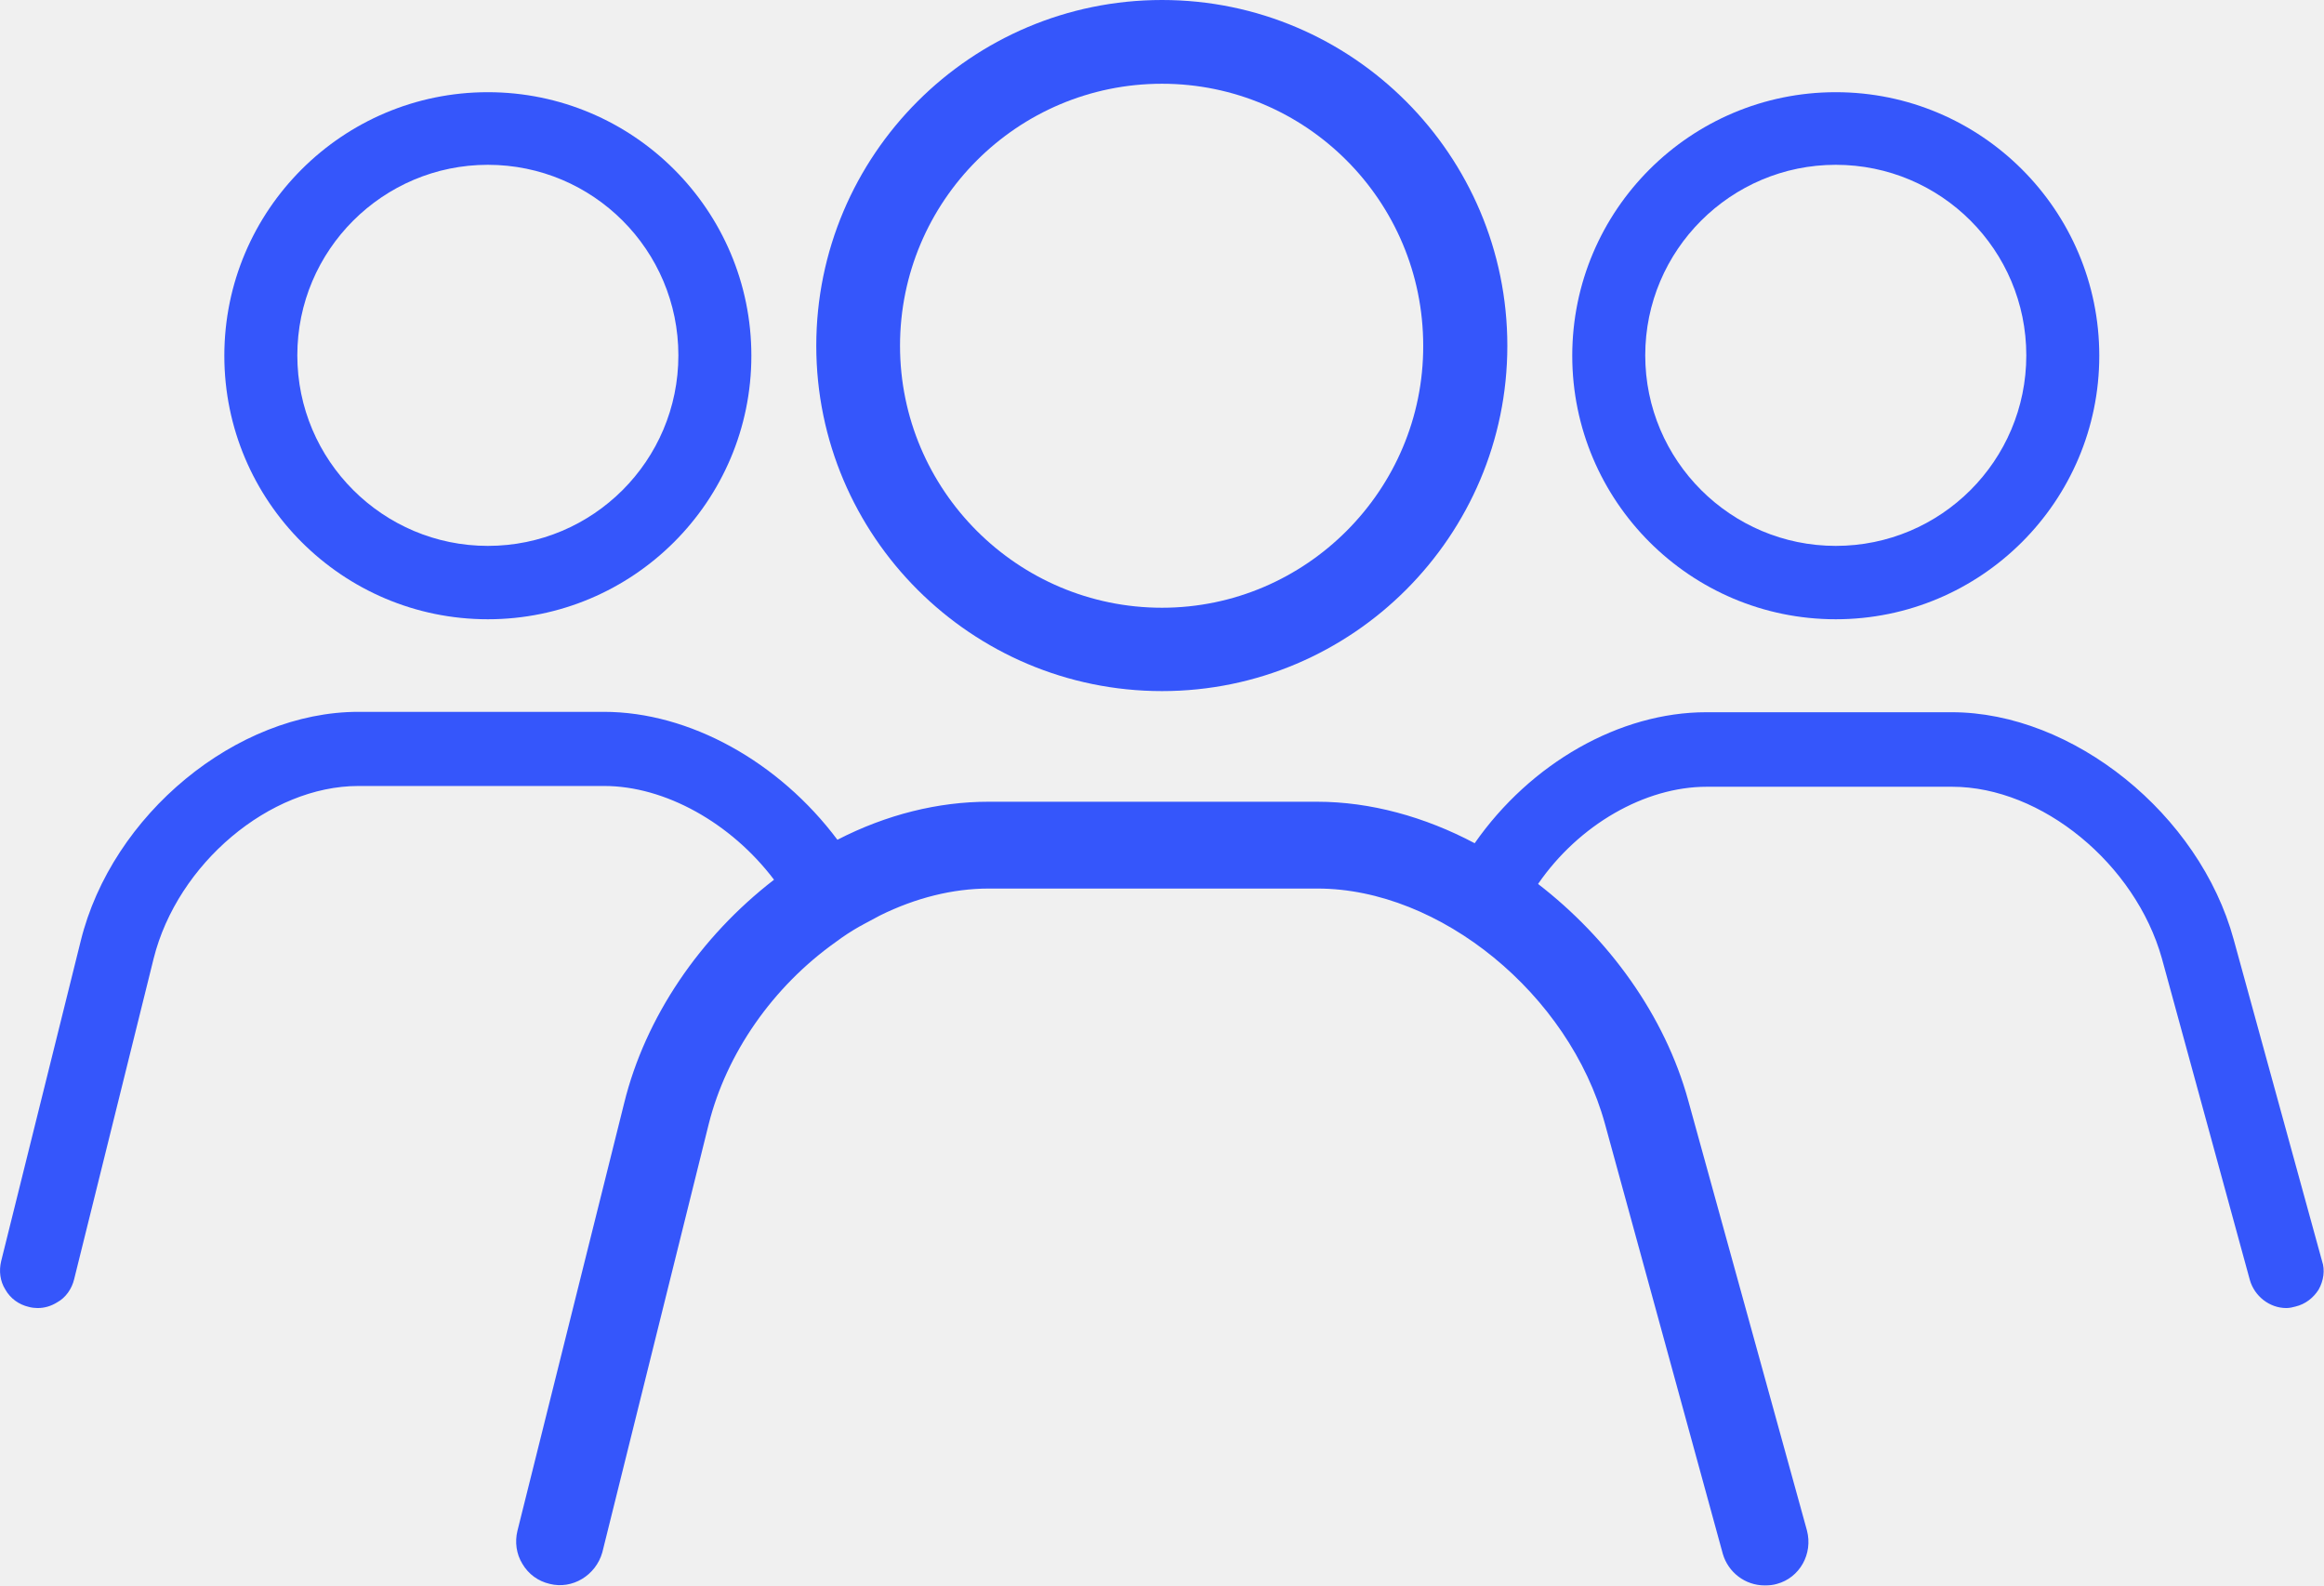
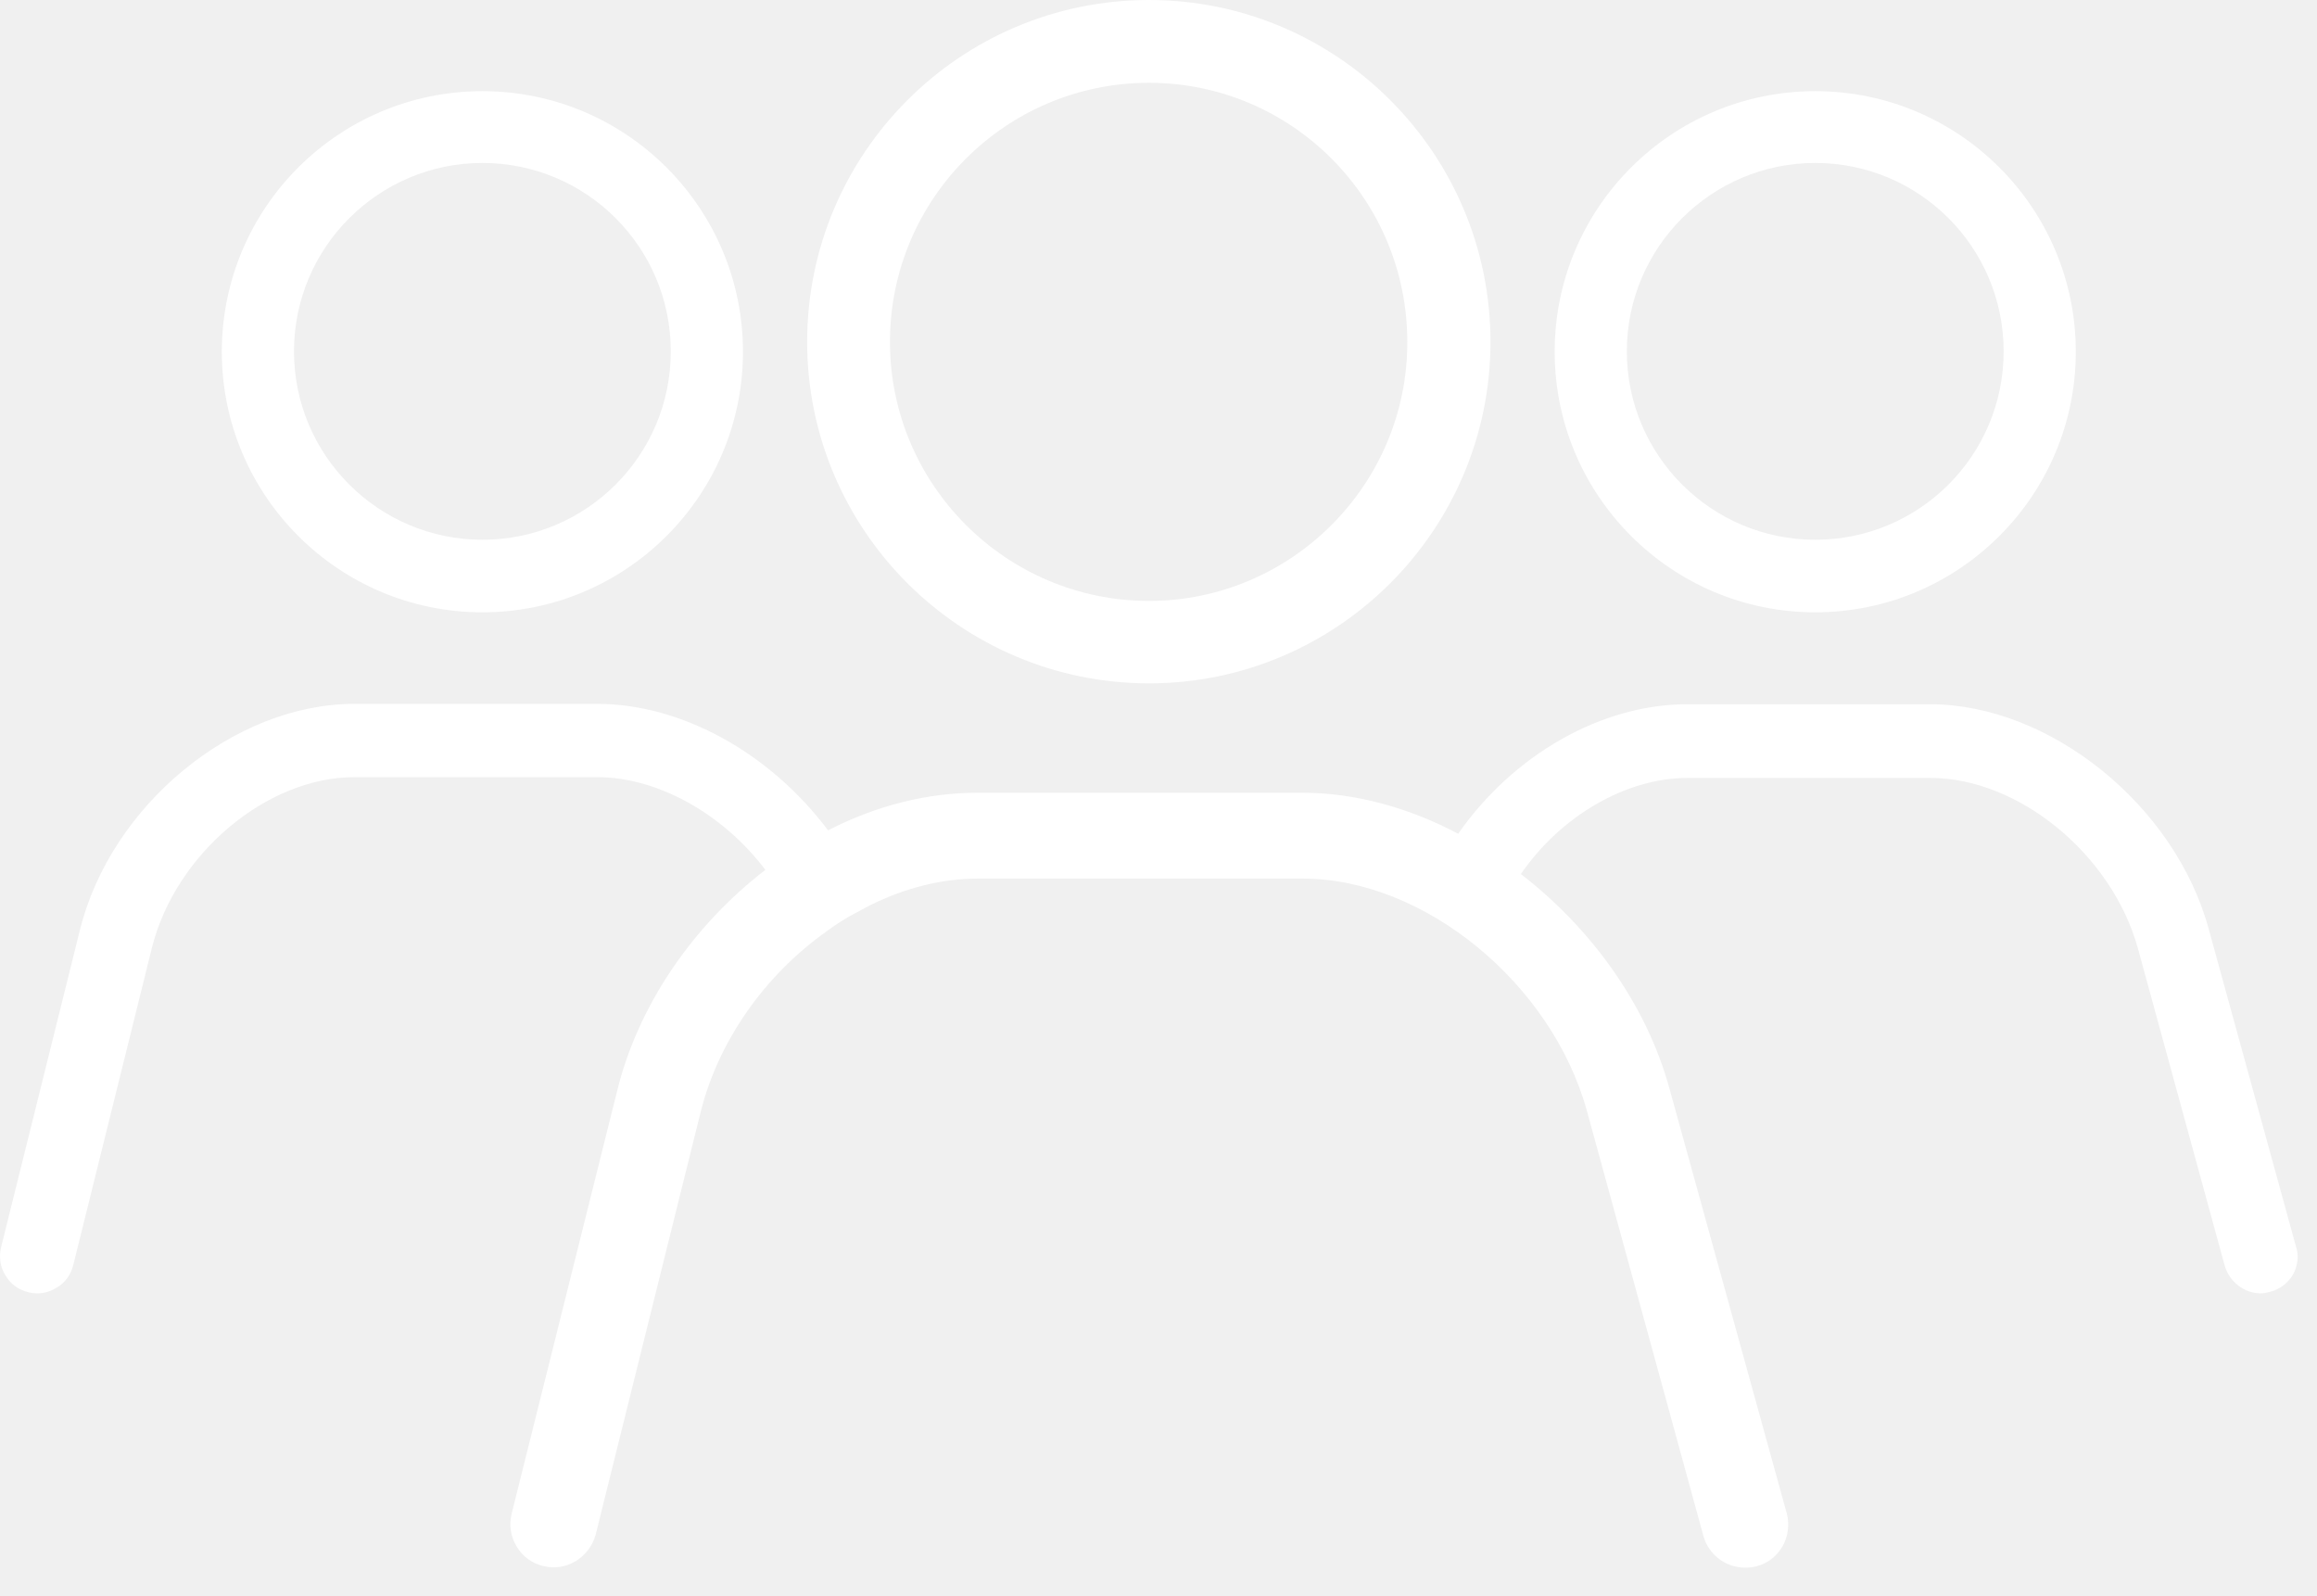
- <svg xmlns="http://www.w3.org/2000/svg" version="1.1" x="0px" y="0px" width="60.5px" height="41.28px" viewBox="0 0 60.5 41.28" style="enable-background:new 0 0 60.5 41.28;" xml:space="preserve">
-   <style type="text/css">
- 	.st0{fill:#3556FB;}
- </style>
+ <svg xmlns="http://www.w3.org/2000/svg" width="61" height="42" viewBox="0 0 61 42" fill="none">
+   <g clip-path="url(#clip0_4_15)">
+     <path d="M60.36 33.57C60.22 33.79 60.01 33.95 59.76 34.01C59.69 34.03 59.6 34.05 59.52 34.05C59.08 34.05 58.69 33.74 58.57 33.32L56.28 24.95C55.59 22.49 53.15 20.48 50.82 20.48H44.43C42.82 20.48 41.1 21.47 40.04 23.01C41.88 24.43 43.34 26.43 43.95 28.65L47.04 39.84C47.2 40.45 46.85 41.07 46.26 41.23C46.16 41.26 46.06 41.27 45.94 41.27C45.43 41.27 44.99 40.93 44.85 40.45L41.78 29.25C40.85 25.88 37.49 23.13 34.3 23.13H25.74C24.81 23.13 23.84 23.37 22.91 23.83L22.48 24.06C22.45 24.08 22.41 24.1 22.37 24.12C22.16 24.24 21.96 24.37 21.76 24.52C20.11 25.69 18.91 27.43 18.45 29.26L15.68 40.41C15.51 41.01 14.9 41.38 14.31 41.23C14.01 41.16 13.76 40.98 13.6 40.71C13.44 40.45 13.4 40.14 13.47 39.85L16.25 28.71C16.8 26.48 18.22 24.39 20.15 22.9C19.03 21.42 17.31 20.46 15.73 20.46H9.33C7.02 20.46 4.62 22.48 4 24.95L1.93 33.3C1.87 33.55 1.71 33.78 1.49 33.9C1.33 34 1.16 34.05 0.98 34.05C0.91 34.05 0.82 34.04 0.75 34.02C0.49 33.96 0.27 33.8 0.14 33.57C3.00258e-05 33.35 -0.03 33.08 0.03 32.83L2.1 24.5C2.91 21.2 6.16 18.53 9.33 18.53H15.72C17.95 18.53 20.28 19.83 21.8 21.86C23.08 21.2 24.43 20.87 25.73 20.87H34.29C35.67 20.87 37.09 21.26 38.39 21.95C39.84 19.87 42.16 18.54 44.42 18.54H50.81C53.96 18.54 57.26 21.19 58.15 24.46L60.45 32.83C60.53 33.06 60.49 33.34 60.36 33.57Z" fill="white" />
+     <path d="M30.25 0C25.28 0 21.25 4.04 21.25 9C21.25 13.96 25.29 17.99 30.25 17.99C35.21 17.99 39.24 13.95 39.24 9C39.24 4.04 35.21 0 30.25 0ZM30.25 15.82C26.49 15.82 23.43 12.76 23.43 9C23.43 5.24 26.48 2.18 30.25 2.18C34 2.18 37.05 5.23 37.05 9C37.06 12.75 34 15.82 30.25 15.82Z" fill="white" />
+     <path d="M47.79 2.4C44.01 2.4 40.93 5.47 40.93 9.26C40.93 13.04 44 16.12 47.79 16.12C51.57 16.12 54.65 13.05 54.65 9.26C54.65 5.47 51.57 2.4 47.79 2.4ZM47.79 14.21C45.06 14.21 42.83 11.99 42.83 9.25C42.83 6.51 45.06 4.29 47.79 4.29C50.53 4.29 52.75 6.51 52.75 9.25C52.75 11.99 50.53 14.21 47.79 14.21Z" fill="white" />
+     <path d="M12.7 2.4C8.92 2.4 5.84 5.47 5.84 9.26C5.84 13.04 8.91 16.12 12.7 16.12C16.48 16.12 19.56 13.05 19.56 9.26C19.56 5.47 16.48 2.4 12.7 2.4ZM12.7 14.21C9.97 14.21 7.74 11.99 7.74 9.25C7.74 6.51 9.97 4.29 12.7 4.29C15.44 4.29 17.66 6.51 17.66 9.25C17.66 11.99 15.44 14.21 12.7 14.21Z" fill="white" />
+   </g>
  <defs>
- </defs>
-   <g id="people-icon_2_">
-     <g>
-       <g>
-         <g>
-           <path class="st0" d="M60.36,33.57c-0.14,0.22-0.35,0.38-0.6,0.44c-0.07,0.02-0.16,0.04-0.24,0.04c-0.44,0-0.83-0.31-0.95-0.73      l-2.29-8.37c-0.69-2.46-3.13-4.47-5.46-4.47h-6.39c-1.61,0-3.33,0.99-4.39,2.53c1.84,1.42,3.3,3.42,3.91,5.64l3.09,11.19      c0.16,0.61-0.19,1.23-0.78,1.39c-0.1,0.03-0.2,0.04-0.32,0.04c-0.51,0-0.95-0.34-1.09-0.82l-3.07-11.2      c-0.93-3.37-4.29-6.12-7.48-6.12h-8.56c-0.93,0-1.9,0.24-2.83,0.7l-0.43,0.23c-0.03,0.02-0.07,0.04-0.11,0.06      c-0.21,0.12-0.41,0.25-0.61,0.4c-1.65,1.17-2.85,2.91-3.31,4.74l-2.77,11.15c-0.17,0.6-0.78,0.97-1.37,0.82      c-0.3-0.07-0.55-0.25-0.71-0.52c-0.16-0.26-0.2-0.57-0.13-0.86l2.78-11.14c0.55-2.23,1.97-4.32,3.9-5.81      c-1.12-1.48-2.84-2.44-4.42-2.44H9.33c-2.31,0-4.71,2.02-5.33,4.49L1.93,33.3c-0.06,0.25-0.22,0.48-0.44,0.6      c-0.16,0.1-0.33,0.15-0.51,0.15c-0.07,0-0.16-0.01-0.23-0.03c-0.26-0.06-0.48-0.22-0.61-0.45C0,33.35-0.03,33.08,0.03,32.83      L2.1,24.5c0.81-3.3,4.06-5.97,7.23-5.97h6.39c2.23,0,4.56,1.3,6.08,3.33c1.28-0.66,2.63-0.99,3.93-0.99h8.56      c1.38,0,2.8,0.39,4.1,1.08c1.45-2.08,3.77-3.41,6.03-3.41h6.39c3.15,0,6.45,2.65,7.34,5.92l2.3,8.37      C60.53,33.06,60.49,33.34,60.36,33.57z" />
-         </g>
-       </g>
-     </g>
-     <g>
-       <g>
-         <path class="st0" d="M30.25,0c-4.97,0-9,4.04-9,9c0,4.96,4.04,8.99,9,8.99c4.96,0,8.99-4.04,8.99-8.99     C39.24,4.04,35.21,0,30.25,0z M30.25,15.82c-3.76,0-6.82-3.06-6.82-6.82c0-3.76,3.05-6.82,6.82-6.82c3.75,0,6.8,3.05,6.8,6.82     C37.06,12.75,34,15.82,30.25,15.82z" />
-       </g>
-     </g>
-     <g>
-       <g>
-         <path class="st0" d="M47.79,2.4c-3.78,0-6.86,3.07-6.86,6.86c0,3.78,3.07,6.86,6.86,6.86c3.78,0,6.86-3.07,6.86-6.86     C54.65,5.47,51.57,2.4,47.79,2.4z M47.79,14.21c-2.73,0-4.96-2.22-4.96-4.96c0-2.74,2.23-4.96,4.96-4.96     c2.74,0,4.96,2.22,4.96,4.96C52.75,11.99,50.53,14.21,47.79,14.21z" />
-       </g>
-     </g>
-     <g>
-       <g>
-         <path class="st0" d="M12.7,2.4c-3.78,0-6.86,3.07-6.86,6.86c0,3.78,3.07,6.86,6.86,6.86c3.78,0,6.86-3.07,6.86-6.86     C19.56,5.47,16.48,2.4,12.7,2.4z M12.7,14.21c-2.73,0-4.96-2.22-4.96-4.96c0-2.74,2.23-4.96,4.96-4.96     c2.74,0,4.96,2.22,4.96,4.96C17.66,11.99,15.44,14.21,12.7,14.21z" />
-       </g>
-     </g>
-   </g>
+     <clipPath id="clip0_4_15">
+       <rect width="60.5" height="41.28" fill="white" />
+     </clipPath>
+   </defs>
</svg>
